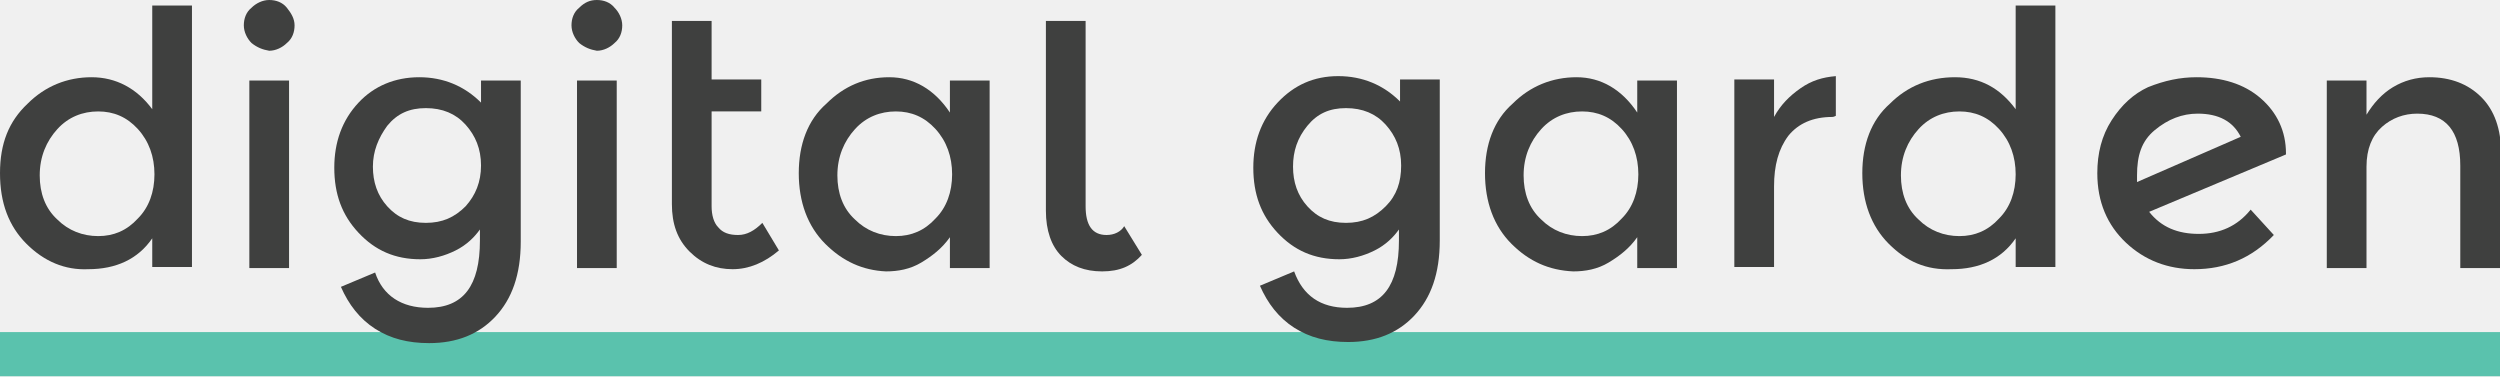
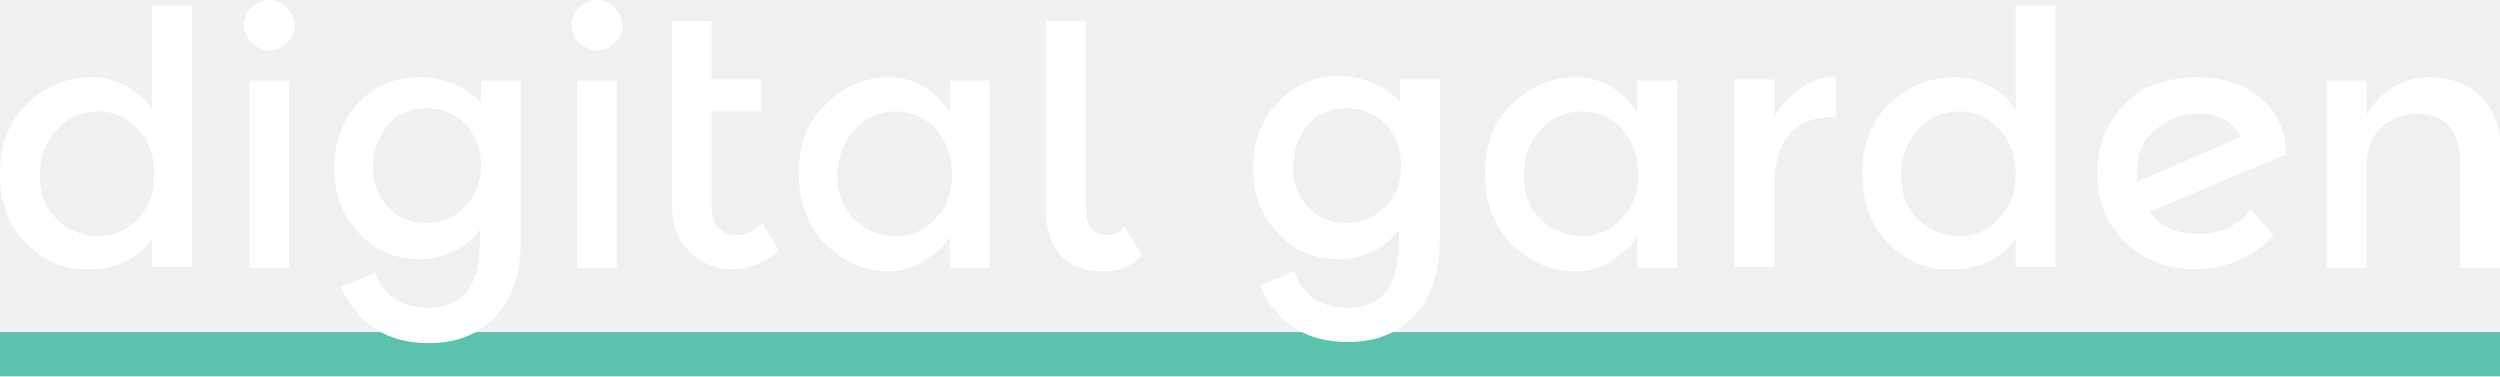
- <svg xmlns="http://www.w3.org/2000/svg" version="1.1" id="Layer_1" x="0px" y="0px" viewBox="0 0 226.6 34.1" style="enable-background:new 0 0 226.6 34.1;" xml:space="preserve">
+ <svg xmlns="http://www.w3.org/2000/svg" version="1.1" id="Layer_1" x="0px" y="0px" viewBox="-192 379.9 226.6 34.1" style="enable-background:new -192 379.9 226.6 34.1;" xml:space="preserve">
  <style type="text/css">
	.st0{fill:#5AC2AD;}
- 	.st1{fill:#3F403F;}
+ 	.st1{fill:#FFFFFF;}
</style>
-   <rect id="XMLID_1_" y="30.1" class="st0" width="226.6" height="4" />
+   <rect id="XMLID_1_" x="-192" y="410" class="st0" width="226.6" height="4" />
  <g>
-     <path class="st1" d="M2.4,22.1C0.8,20.5,0,18.4,0,15.7S0.8,11,2.5,9.4C4.1,7.8,6.1,7,8.3,7s4.1,1,5.5,2.9V0.5h3.6v23.7h-3.6v-2.6   c-1.3,1.9-3.3,2.8-5.8,2.8C5.9,24.5,4,23.7,2.4,22.1z M3.6,15.9c0,1.6,0.5,3,1.6,4c1,1,2.3,1.5,3.7,1.5s2.6-0.5,3.6-1.6   c1-1,1.5-2.4,1.5-4c0-1.6-0.5-3-1.5-4.1c-1-1.1-2.2-1.6-3.6-1.6c-1.4,0-2.7,0.5-3.7,1.6S3.6,14.2,3.6,15.9z" />
-     <path class="st1" d="M22.8,3.9c-0.4-0.4-0.7-1-0.7-1.6s0.2-1.2,0.7-1.6c0.4-0.4,1-0.7,1.6-0.7s1.2,0.2,1.6,0.7s0.7,1,0.7,1.6   c0,0.6-0.2,1.2-0.7,1.6c-0.4,0.4-1,0.7-1.6,0.7C23.8,4.5,23.3,4.3,22.8,3.9z M26.2,24.3h-3.6v-17h3.6V24.3z" />
-     <path class="st1" d="M38.8,27.9c3.2,0,4.7-2,4.7-6.1v-1c-0.5,0.7-1.2,1.4-2.2,1.9s-2.1,0.8-3.2,0.8c-2.3,0-4.1-0.8-5.6-2.4   s-2.2-3.5-2.2-5.9c0-2.3,0.7-4.3,2.2-5.9C33.9,7.8,35.8,7,38,7s4.1,0.8,5.6,2.3v-2h3.6v14.6c0,3-0.8,5.2-2.3,6.8   c-1.5,1.6-3.5,2.4-6,2.4c-1.9,0-3.5-0.4-4.9-1.3s-2.4-2.2-3.1-3.8l3.1-1.3C34.7,26.8,36.4,27.9,38.8,27.9z M33.8,15.1   c0,1.4,0.4,2.6,1.3,3.6c0.9,1,2,1.5,3.5,1.5c1.5,0,2.6-0.5,3.6-1.5c0.9-1,1.4-2.2,1.4-3.7c0-1.5-0.5-2.7-1.4-3.7   c-0.9-1-2.1-1.5-3.6-1.5c-1.5,0-2.6,0.5-3.5,1.6C34.3,12.5,33.8,13.7,33.8,15.1z" />
-     <path class="st1" d="M52.5,3.9c-0.4-0.4-0.7-1-0.7-1.6s0.2-1.2,0.7-1.6C53,0.2,53.5,0,54.1,0s1.2,0.2,1.6,0.7   c0.4,0.4,0.7,1,0.7,1.6c0,0.6-0.2,1.2-0.7,1.6c-0.4,0.4-1,0.7-1.6,0.7C53.5,4.5,53,4.3,52.5,3.9z M55.9,24.3h-3.6v-17h3.6V24.3z" />
-     <path class="st1" d="M64.5,10.1v8.6c0,0.8,0.2,1.5,0.6,1.9c0.4,0.5,1,0.7,1.8,0.7s1.5-0.4,2.2-1.1l1.5,2.5   c-1.3,1.1-2.7,1.7-4.2,1.7c-1.5,0-2.8-0.5-3.9-1.6s-1.6-2.5-1.6-4.3V1.9h3.6v5.3H69v2.9H64.5z" />
-     <path class="st1" d="M74.8,22.1c-1.6-1.6-2.4-3.8-2.4-6.4s0.8-4.8,2.5-6.3C76.5,7.8,78.4,7,80.6,7s4.1,1.1,5.5,3.2V7.3h3.6v17h-3.6   v-2.8c-0.7,1-1.6,1.7-2.6,2.3s-2.1,0.8-3.2,0.8C78.2,24.5,76.4,23.7,74.8,22.1z M75.9,15.9c0,1.6,0.5,3,1.6,4c1,1,2.3,1.5,3.7,1.5   s2.6-0.5,3.6-1.6c1-1,1.5-2.4,1.5-4c0-1.6-0.5-3-1.5-4.1c-1-1.1-2.2-1.6-3.6-1.6c-1.4,0-2.7,0.5-3.7,1.6S75.9,14.2,75.9,15.9z" />
-     <path class="st1" d="M103.5,23.1c-0.9,1-2,1.5-3.6,1.5s-2.8-0.5-3.7-1.4c-0.9-0.9-1.4-2.3-1.4-4.1V1.9h3.6v16.8   c0,1.7,0.6,2.6,1.9,2.6c0.7,0,1.3-0.3,1.6-0.8L103.5,23.1z" />
-     <path class="st1" d="M122.1,27.9c3.2,0,4.7-2,4.7-6.1v-1c-0.5,0.7-1.2,1.4-2.2,1.9c-1,0.5-2.1,0.8-3.2,0.8c-2.3,0-4.1-0.8-5.6-2.4   s-2.2-3.5-2.2-5.9c0-2.3,0.7-4.3,2.2-5.9c1.5-1.6,3.3-2.4,5.5-2.4s4.1,0.8,5.6,2.3v-2h3.6v14.6c0,3-0.8,5.2-2.3,6.8   c-1.5,1.6-3.5,2.4-6,2.4c-1.9,0-3.5-0.4-4.9-1.3c-1.4-0.9-2.4-2.2-3.1-3.8l3.1-1.3C118.1,26.8,119.7,27.9,122.1,27.9z M117.2,15.1   c0,1.4,0.4,2.6,1.3,3.6c0.9,1,2,1.5,3.5,1.5c1.5,0,2.6-0.5,3.6-1.5s1.4-2.2,1.4-3.7c0-1.5-0.5-2.7-1.4-3.7c-0.9-1-2.1-1.5-3.6-1.5   c-1.5,0-2.6,0.5-3.5,1.6C117.6,12.5,117.2,13.7,117.2,15.1z" />
-     <path class="st1" d="M137,22.1c-1.6-1.6-2.4-3.8-2.4-6.4s0.8-4.8,2.5-6.3c1.6-1.6,3.6-2.4,5.8-2.4s4.1,1.1,5.5,3.2V7.3h3.6v17h-3.6   v-2.8c-0.7,1-1.6,1.7-2.6,2.3s-2.1,0.8-3.2,0.8C140.4,24.5,138.6,23.7,137,22.1z M138.1,15.9c0,1.6,0.5,3,1.6,4   c1,1,2.3,1.5,3.7,1.5s2.6-0.5,3.6-1.6c1-1,1.5-2.4,1.5-4c0-1.6-0.5-3-1.5-4.1s-2.2-1.6-3.6-1.6s-2.7,0.5-3.7,1.6   S138.1,14.2,138.1,15.9z" />
-     <path class="st1" d="M166.1,10.6c-1.8,0-3.1,0.6-4,1.7c-0.9,1.2-1.3,2.7-1.3,4.6v7.3h-3.6v-17h3.6v3.4c0.6-1.1,1.4-1.9,2.4-2.6   c1-0.7,2-1,3.2-1.1l0,3.6C166.2,10.6,166.1,10.6,166.1,10.6z" />
-     <path class="st1" d="M171.2,22.1c-1.6-1.6-2.4-3.8-2.4-6.4s0.8-4.8,2.5-6.3c1.6-1.6,3.6-2.4,5.9-2.4c2.3,0,4.1,1,5.5,2.9V0.5h3.6   v23.7h-3.6v-2.6c-1.3,1.9-3.3,2.8-5.8,2.8C174.6,24.5,172.8,23.7,171.2,22.1z M172.3,15.9c0,1.6,0.5,3,1.6,4c1,1,2.3,1.5,3.7,1.5   s2.6-0.5,3.6-1.6c1-1,1.5-2.4,1.5-4c0-1.6-0.5-3-1.5-4.1s-2.2-1.6-3.6-1.6s-2.7,0.5-3.7,1.6S172.3,14.2,172.3,15.9z" />
-     <path class="st1" d="M199.1,7c2.3,0,4.3,0.6,5.8,1.9s2.3,3,2.3,5l0,0.1l-12.4,5.2c1.1,1.4,2.6,2,4.5,2c1.9,0,3.5-0.7,4.7-2.2   l2.1,2.3c-2,2.1-4.4,3.1-7.2,3.1c-2.4,0-4.5-0.8-6.2-2.4c-1.7-1.6-2.6-3.7-2.6-6.3c0-1.8,0.4-3.4,1.3-4.8c0.9-1.4,2-2.4,3.3-3   C196.2,7.3,197.6,7,199.1,7z M193.7,15.9c0,0.3,0,0.5,0,0.6l9.4-4.1c-0.7-1.4-2-2.1-3.9-2.1c-1.4,0-2.7,0.5-3.9,1.5   S193.7,14.1,193.7,15.9z" />
-     <path class="st1" d="M214.5,15.1v9.2h-3.6v-17h3.6v3.1c0.6-1,1.4-1.9,2.4-2.5c1-0.6,2.1-0.9,3.3-0.9c1.9,0,3.5,0.6,4.7,1.8   c1.2,1.2,1.8,2.9,1.8,5.1v10.4H223v-9.3c0-3.1-1.3-4.7-3.9-4.7c-1.2,0-2.3,0.4-3.2,1.2C215,12.3,214.5,13.5,214.5,15.1z" />
+     <path class="st1" d="M-189.6,402c-1.6-1.6-2.4-3.7-2.4-6.4c0-2.7,0.8-4.7,2.5-6.3c1.6-1.6,3.6-2.4,5.8-2.4s4.1,1,5.5,2.9v-9.4h3.6   v23.7h-3.6v-2.6c-1.3,1.9-3.3,2.8-5.8,2.8C-186.1,404.4-188,403.6-189.6,402z M-188.4,395.8c0,1.6,0.5,3,1.6,4c1,1,2.3,1.5,3.7,1.5   c1.4,0,2.6-0.5,3.6-1.6c1-1,1.5-2.4,1.5-4c0-1.6-0.5-3-1.5-4.1c-1-1.1-2.2-1.6-3.6-1.6c-1.4,0-2.7,0.5-3.7,1.6   C-187.8,392.7-188.4,394.1-188.4,395.8z" />
+     <path class="st1" d="M-169.2,383.8c-0.4-0.4-0.7-1-0.7-1.6c0-0.6,0.2-1.2,0.7-1.6c0.4-0.4,1-0.7,1.6-0.7c0.6,0,1.2,0.2,1.6,0.7   s0.7,1,0.7,1.6c0,0.6-0.2,1.2-0.7,1.6c-0.4,0.4-1,0.7-1.6,0.7C-168.2,384.4-168.7,384.2-169.2,383.8z M-165.8,404.2h-3.6v-17h3.6   V404.2z" />
+     <path class="st1" d="M-153.2,407.8c3.2,0,4.7-2,4.7-6.1v-1c-0.5,0.7-1.2,1.4-2.2,1.9s-2.1,0.8-3.2,0.8c-2.3,0-4.1-0.8-5.6-2.4   s-2.2-3.5-2.2-5.9c0-2.3,0.7-4.3,2.2-5.9c1.4-1.5,3.3-2.3,5.5-2.3s4.1,0.8,5.6,2.3v-2h3.6v14.6c0,3-0.8,5.2-2.3,6.8   c-1.5,1.6-3.5,2.4-6,2.4c-1.9,0-3.5-0.4-4.9-1.3c-1.4-0.9-2.4-2.2-3.1-3.8l3.1-1.3C-157.3,406.7-155.6,407.8-153.2,407.8z    M-158.2,395c0,1.4,0.4,2.6,1.3,3.6c0.9,1,2,1.5,3.5,1.5s2.6-0.5,3.6-1.5c0.9-1,1.4-2.2,1.4-3.7s-0.5-2.7-1.4-3.7s-2.1-1.5-3.6-1.5   s-2.6,0.5-3.5,1.6C-157.7,392.4-158.2,393.6-158.2,395z" />
+     <path class="st1" d="M-139.5,383.8c-0.4-0.4-0.7-1-0.7-1.6c0-0.6,0.2-1.2,0.7-1.6c0.5-0.5,1-0.7,1.6-0.7c0.6,0,1.2,0.2,1.6,0.7   c0.4,0.4,0.7,1,0.7,1.6c0,0.6-0.2,1.2-0.7,1.6c-0.4,0.4-1,0.7-1.6,0.7C-138.5,384.4-139,384.2-139.5,383.8z M-136.1,404.2h-3.6v-17   h3.6V404.2z" />
+     <path class="st1" d="M-127.5,390v8.6c0,0.8,0.2,1.5,0.6,1.9c0.4,0.5,1,0.7,1.8,0.7s1.5-0.4,2.2-1.1l1.5,2.5   c-1.3,1.1-2.7,1.7-4.2,1.7s-2.8-0.5-3.9-1.6c-1.1-1.1-1.6-2.5-1.6-4.3v-16.6h3.6v5.3h4.5v2.9H-127.5z" />
+     <path class="st1" d="M-117.2,402c-1.6-1.6-2.4-3.8-2.4-6.4c0-2.6,0.8-4.8,2.5-6.3c1.6-1.6,3.5-2.4,5.7-2.4s4.1,1.1,5.5,3.2v-2.9   h3.6v17h-3.6v-2.8c-0.7,1-1.6,1.7-2.6,2.3c-1,0.6-2.1,0.8-3.2,0.8C-113.8,404.4-115.6,403.6-117.2,402z M-116.1,395.8   c0,1.6,0.5,3,1.6,4c1,1,2.3,1.5,3.7,1.5s2.6-0.5,3.6-1.6c1-1,1.5-2.4,1.5-4c0-1.6-0.5-3-1.5-4.1c-1-1.1-2.2-1.6-3.6-1.6   s-2.7,0.5-3.7,1.6C-115.5,392.7-116.1,394.1-116.1,395.8z" />
+     <path class="st1" d="M-88.5,403c-0.9,1-2,1.5-3.6,1.5s-2.8-0.5-3.7-1.4c-0.9-0.9-1.4-2.3-1.4-4.1v-17.2h3.6v16.8   c0,1.7,0.6,2.6,1.9,2.6c0.7,0,1.3-0.3,1.6-0.8L-88.5,403z" />
+     <path class="st1" d="M-69.9,407.8c3.2,0,4.7-2,4.7-6.1v-1c-0.5,0.7-1.2,1.4-2.2,1.9s-2.1,0.8-3.2,0.8c-2.3,0-4.1-0.8-5.6-2.4   s-2.2-3.5-2.2-5.9c0-2.3,0.7-4.3,2.2-5.9c1.5-1.6,3.3-2.4,5.5-2.4s4.1,0.8,5.6,2.3v-2h3.6v14.6c0,3-0.8,5.2-2.3,6.8s-3.5,2.4-6,2.4   c-1.9,0-3.5-0.4-4.9-1.3c-1.4-0.9-2.4-2.2-3.1-3.8l3.1-1.3C-73.9,406.7-72.3,407.8-69.9,407.8z M-74.8,395c0,1.4,0.4,2.6,1.3,3.6   s2,1.5,3.5,1.5s2.6-0.5,3.6-1.5s1.4-2.2,1.4-3.7s-0.5-2.7-1.4-3.7s-2.1-1.5-3.6-1.5s-2.6,0.5-3.5,1.6S-74.8,393.6-74.8,395z" />
+     <path class="st1" d="M-55,402c-1.6-1.6-2.4-3.8-2.4-6.4c0-2.6,0.8-4.8,2.5-6.3c1.6-1.6,3.6-2.4,5.8-2.4s4.1,1.1,5.5,3.2v-2.9h3.6   v17h-3.6v-2.8c-0.7,1-1.6,1.7-2.6,2.3c-1,0.6-2.1,0.8-3.2,0.8C-51.6,404.4-53.4,403.6-55,402z M-53.9,395.8c0,1.6,0.5,3,1.6,4   c1,1,2.3,1.5,3.7,1.5s2.6-0.5,3.6-1.6c1-1,1.5-2.4,1.5-4c0-1.6-0.5-3-1.5-4.1c-1-1.1-2.2-1.6-3.6-1.6s-2.7,0.5-3.7,1.6   C-53.3,392.7-53.9,394.1-53.9,395.8z" />
+     <path class="st1" d="M-25.9,390.5c-1.8,0-3.1,0.6-4,1.7c-0.9,1.2-1.3,2.7-1.3,4.6v7.3h-3.6v-17h3.6v3.4c0.6-1.1,1.4-1.9,2.4-2.6   s2-1,3.2-1.1v3.6C-25.8,390.5-25.9,390.5-25.9,390.5z" />
+     <path class="st1" d="M-20.8,402c-1.6-1.6-2.4-3.8-2.4-6.4c0-2.6,0.8-4.8,2.5-6.3c1.6-1.6,3.6-2.4,5.9-2.4c2.3,0,4.1,1,5.5,2.9v-9.4   h3.6v23.7h-3.6v-2.6c-1.3,1.9-3.3,2.8-5.8,2.8C-17.4,404.4-19.2,403.6-20.8,402z M-19.7,395.8c0,1.6,0.5,3,1.6,4   c1,1,2.3,1.5,3.7,1.5s2.6-0.5,3.6-1.6c1-1,1.5-2.4,1.5-4c0-1.6-0.5-3-1.5-4.1c-1-1.1-2.2-1.6-3.6-1.6s-2.7,0.5-3.7,1.6   C-19.1,392.7-19.7,394.1-19.7,395.8z" />
+     <path class="st1" d="M7.1,386.9c2.3,0,4.3,0.6,5.8,1.9c1.5,1.3,2.3,3,2.3,5v0.1l-12.4,5.2c1.1,1.4,2.6,2,4.5,2s3.5-0.7,4.7-2.2   l2.1,2.3c-2,2.1-4.4,3.1-7.2,3.1c-2.4,0-4.5-0.8-6.2-2.4s-2.6-3.7-2.6-6.3c0-1.8,0.4-3.4,1.3-4.8c0.9-1.4,2-2.4,3.3-3   C4.2,387.2,5.6,386.9,7.1,386.9z M1.7,395.8c0,0.3,0,0.5,0,0.6l9.4-4.1c-0.7-1.4-2-2.1-3.9-2.1c-1.4,0-2.7,0.5-3.9,1.5   S1.7,394,1.7,395.8z" />
+     <path class="st1" d="M22.5,395v9.2h-3.6v-17h3.6v3.1c0.6-1,1.4-1.9,2.4-2.5s2.1-0.9,3.3-0.9c1.9,0,3.5,0.6,4.7,1.8   c1.2,1.2,1.8,2.9,1.8,5.1v10.4H31v-9.3c0-3.1-1.3-4.7-3.9-4.7c-1.2,0-2.3,0.4-3.2,1.2C23,392.2,22.5,393.4,22.5,395z" />
  </g>
</svg>
